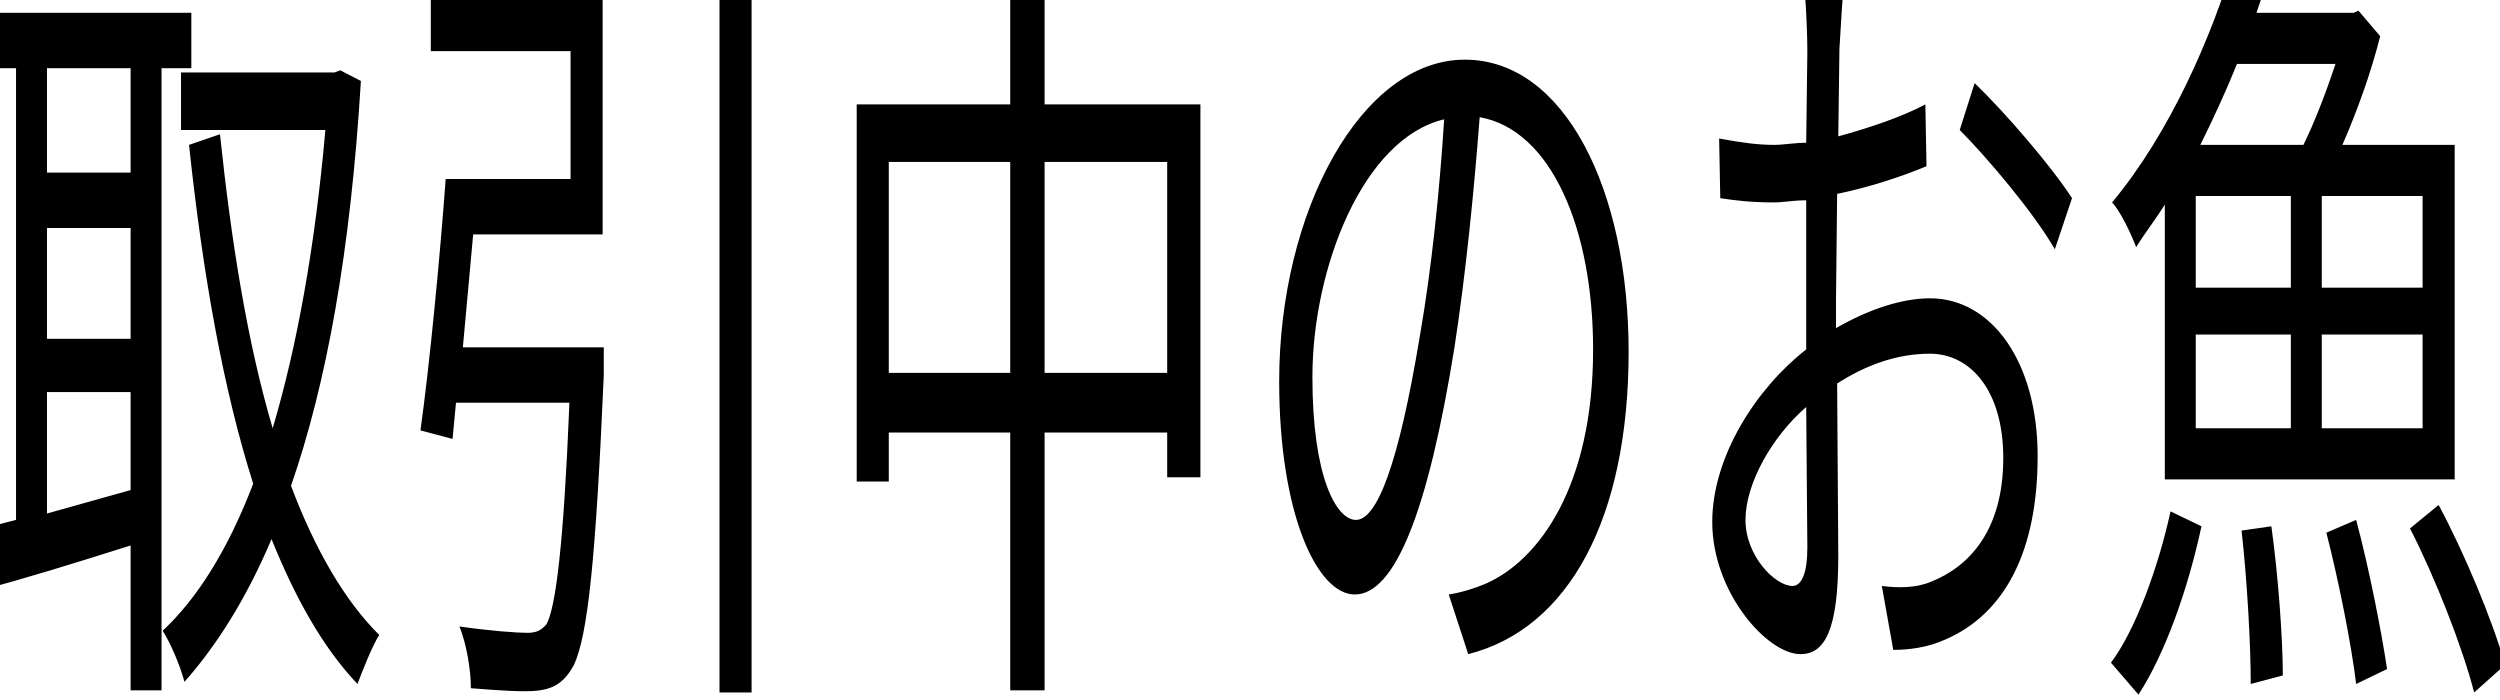
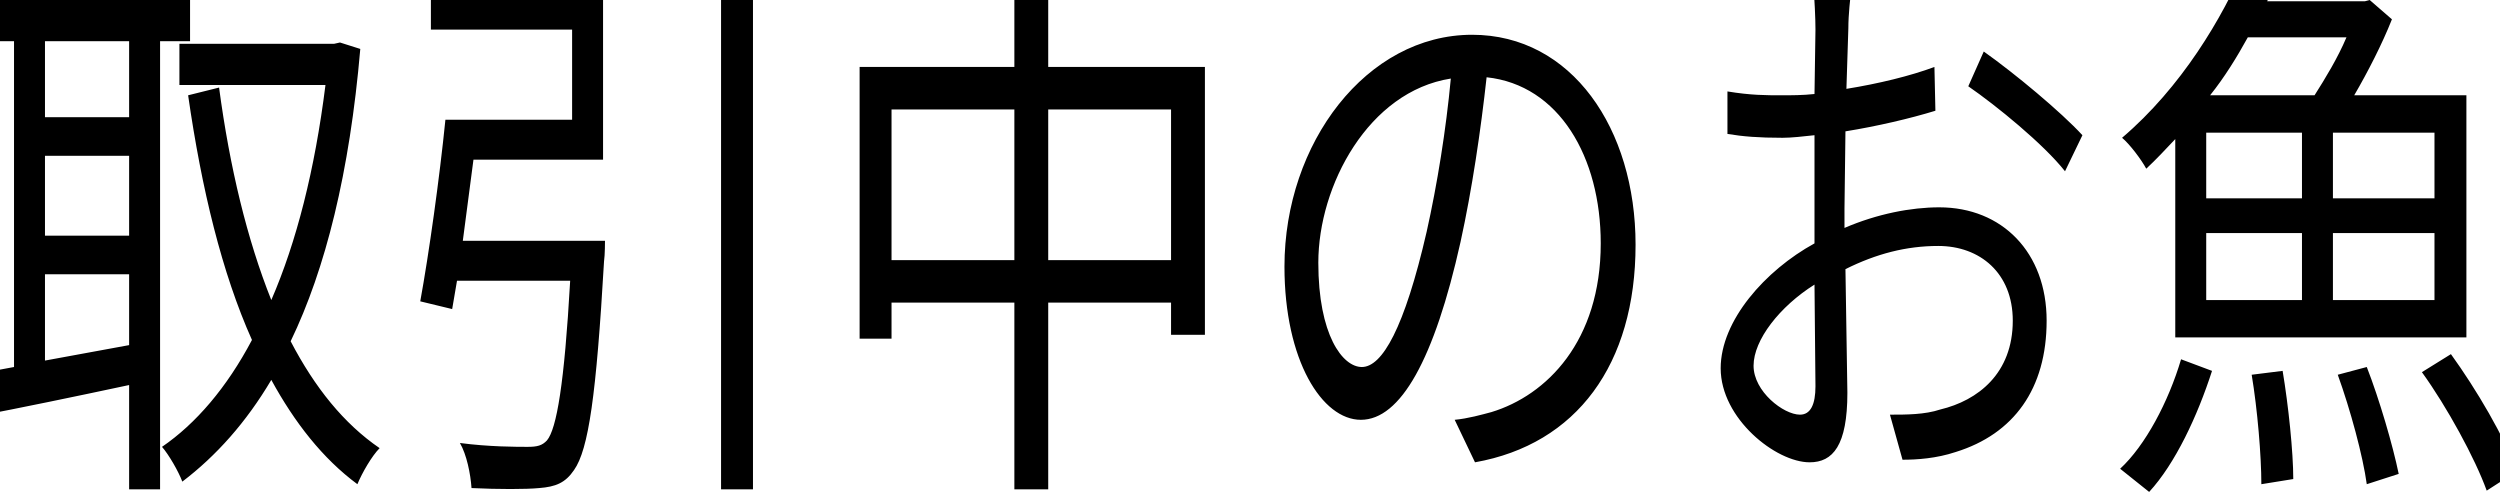
- <svg xmlns="http://www.w3.org/2000/svg" width="25.001mm" height="7mm" viewBox="0 0 25.001 7" version="1.1" id="svg5">
+ <svg xmlns="http://www.w3.org/2000/svg" width="35.001mm" height="7mm" viewBox="0 0 35.001 7" version="1.1" id="svg5">
  <defs id="defs2">
    <rect x="-1.895" y="4.001" width="213.315" height="77.703" id="rect268" />
  </defs>
  <g id="layer1">
    <path style="fill:none;fill-rule:evenodd;stroke:#000000;stroke-width:0.219px;stroke-linecap:butt;stroke-linejoin:miter;stroke-opacity:1" d="m 4.419,7.737 v 0" id="path208" />
    <text xml:space="preserve" style="font-size:8.86px;font-family:KouzanBrushFontGyousyoOTF;-inkscape-font-specification:KouzanBrushFontGyousyoOTF;fill:#000000;stroke-width:0.166" x="-1.362" y="8.468" id="text214" transform="scale(0.6776329,1.475725)">
      <tspan id="tspan212" style="stroke-width:0.166" x="-1.362" y="8.468" />
    </text>
    <text xml:space="preserve" transform="scale(0.2645833)" id="text266" style="font-size:53.333px;font-family:KouzanBrushFontGyousyoOTF;-inkscape-font-specification:KouzanBrushFontGyousyoOTF;white-space:pre;shape-inside:url(#rect268);display:inline;fill:#000000" />
-     <text xml:space="preserve" style="font-size:5.811px;font-family:KouzanBrushFontGyousyoOTF;-inkscape-font-specification:KouzanBrushFontGyousyoOTF;fill:#000000;stroke-width:0.109" x="-0.5" y="4.607" id="text932" transform="scale(0.7332809,1.363734)">
-       <tspan id="tspan930" style="stroke-width:0.109" x="-0.5" y="4.607">取引中のお魚</tspan>
+     <text xml:space="preserve" style="font-size:6.924px;font-family:KouzanBrushFontGyousyoOTF;-inkscape-font-specification:KouzanBrushFontGyousyoOTF;fill:#000000;stroke-width:0.13" x="-0.634" y="5.391" id="text932" transform="scale(0.86665,1.153868)">
+       <tspan id="tspan930" style="stroke-width:0.13" x="-0.634" y="5.391">取引中のお魚</tspan>
    </text>
  </g>
</svg>
